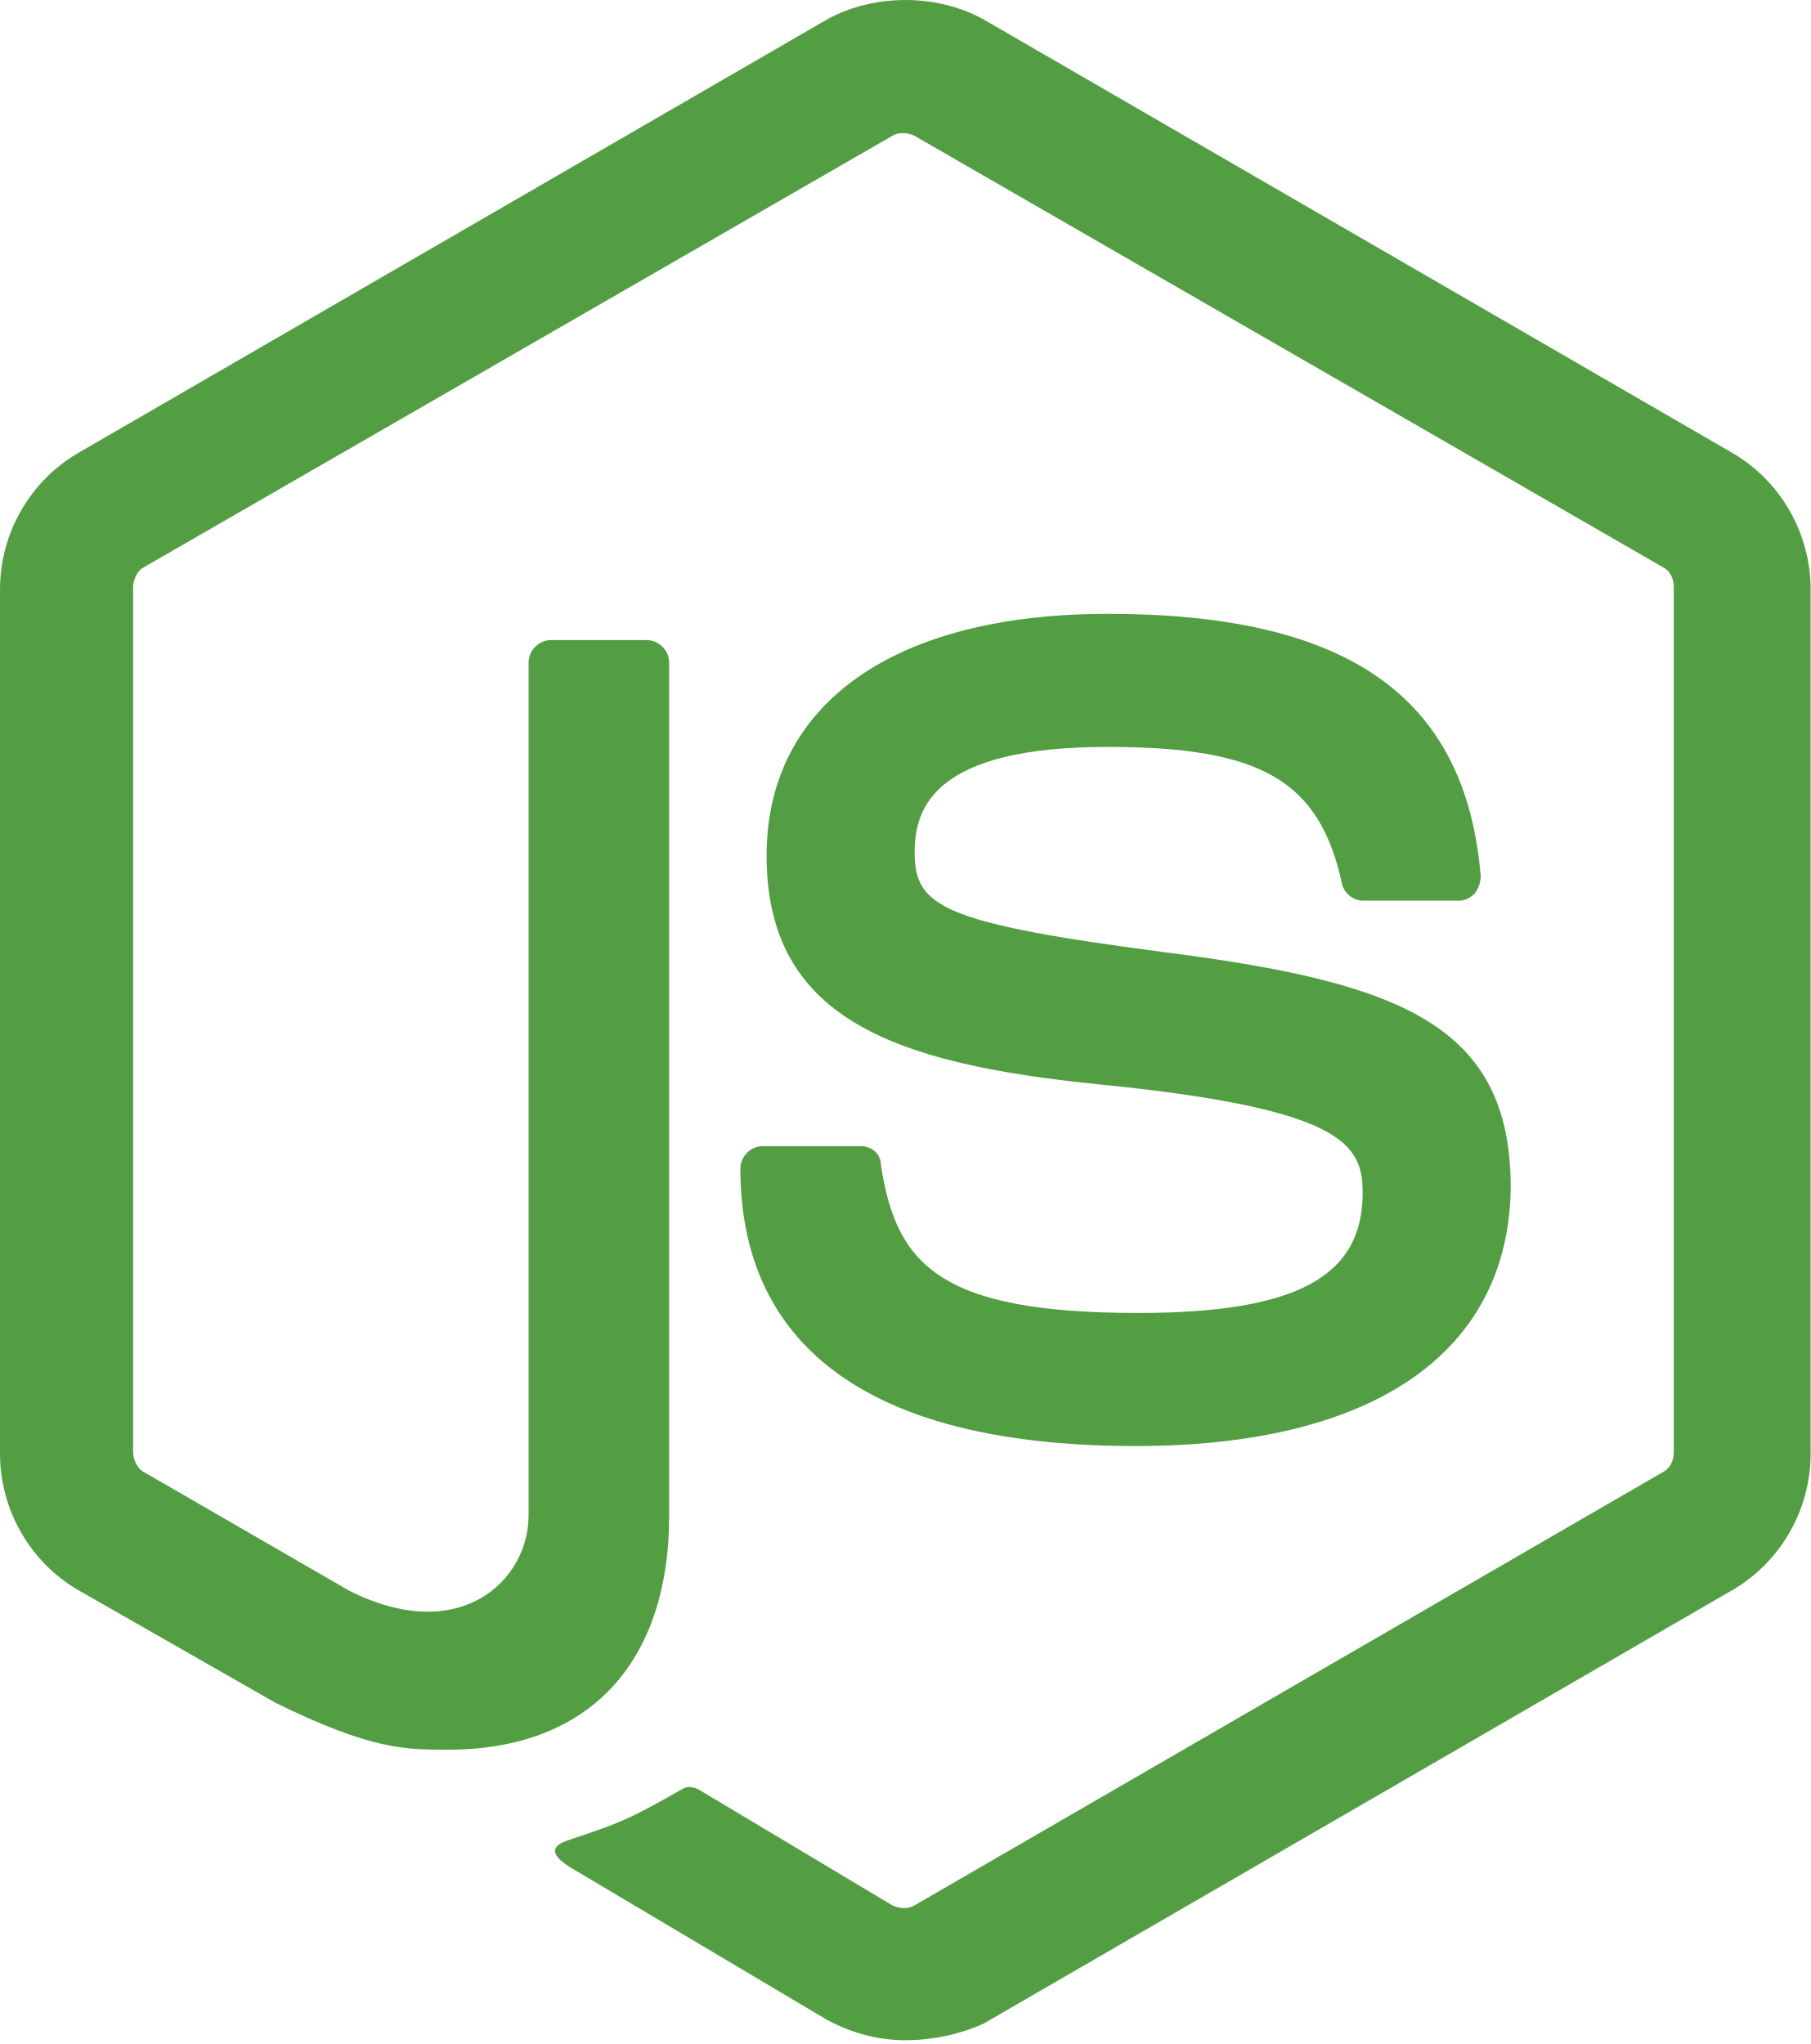
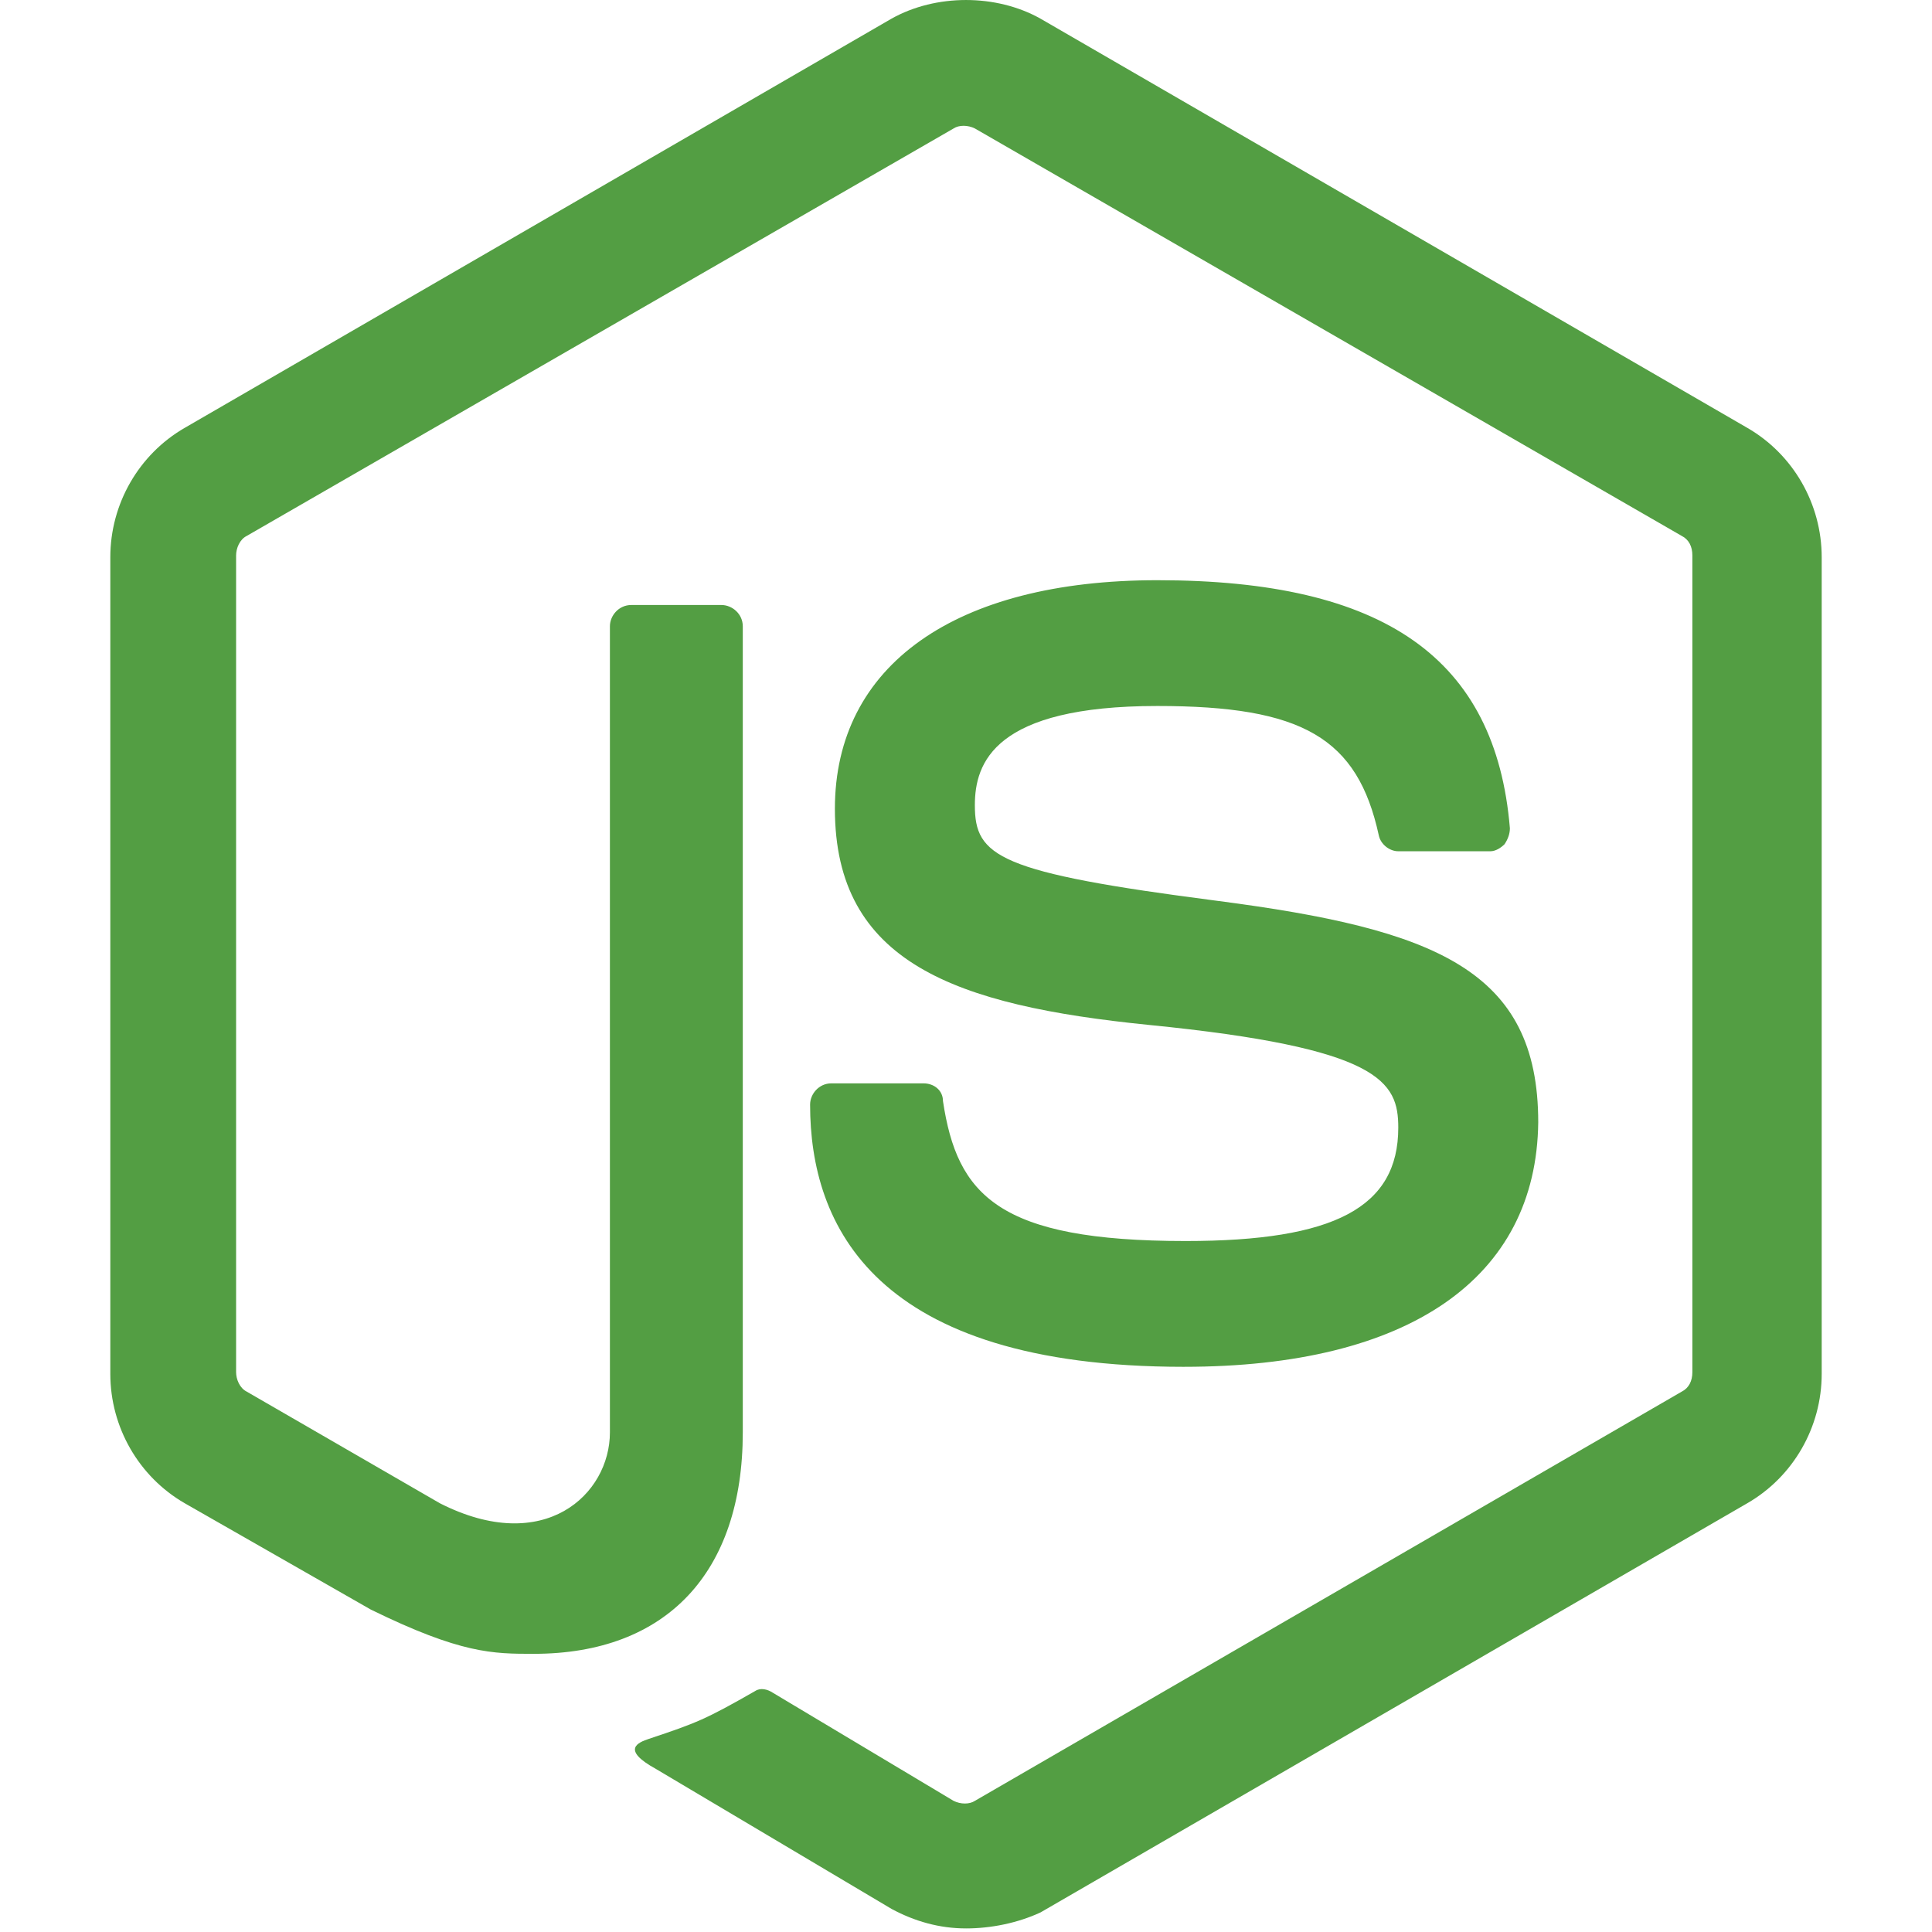
- <svg xmlns="http://www.w3.org/2000/svg" height="289" preserveAspectRatio="xMidYMid" viewBox="0 0 256 289" width="256">
+ <svg xmlns="http://www.w3.org/2000/svg" width="32" height="32" preserveAspectRatio="xMidYMid" viewBox="0 0 256 289">
  <path d="m128 288.464c-3.975 0-7.685-1.06-11.13-2.915l-35.246-20.936c-5.3-2.915-2.65-3.975-1.06-4.505 7.155-2.385 8.48-2.915 15.901-7.155.795-.53 1.855-.265 2.65.265l27.031 16.166c1.06.53 2.385.53 3.18 0l105.739-61.217c1.06-.53 1.59-1.59 1.59-2.915v-122.17c0-1.325-.53-2.385-1.59-2.915l-105.739-60.952c-1.06-.53-2.385-.53-3.18 0l-105.739 60.952c-1.06.53-1.59 1.855-1.59 2.915v122.17c0 1.06.53 2.385 1.59 2.915l28.886 16.696c15.636 7.95 25.441-1.325 25.441-10.6v-120.58c0-1.59 1.325-3.18 3.18-3.18h13.516c1.59 0 3.18 1.325 3.18 3.18v120.58c0 20.936-11.395 33.126-31.271 33.126-6.095 0-10.865 0-24.381-6.625l-27.826-15.901c-6.89-3.975-11.13-11.395-11.13-19.346v-122.17c0-7.95 4.24-15.371 11.13-19.346l105.739-61.217c6.625-3.71 15.636-3.71 22.261 0l105.739 61.217c6.89 3.975 11.13 11.395 11.13 19.346v122.17c0 7.95-4.24 15.371-11.13 19.346l-105.739 61.217c-3.445 1.59-7.42 2.385-11.13 2.385zm32.596-84.008c-46.377 0-55.917-21.201-55.917-39.222 0-1.59 1.325-3.18 3.18-3.18h13.781c1.59 0 2.915 1.06 2.915 2.65 2.12 14.046 8.215 20.936 36.306 20.936 22.261 0 31.801-5.035 31.801-16.961 0-6.89-2.65-11.925-37.366-15.371-28.886-2.915-46.907-9.275-46.907-32.331 0-21.466 18.021-34.186 48.232-34.186 33.921 0 50.617 11.66 52.737 37.101 0 .795-.265 1.59-.795 2.385-.53.53-1.325 1.06-2.12 1.06h-13.781c-1.325 0-2.65-1.06-2.915-2.385-3.18-14.576-11.395-19.346-33.126-19.346-24.381 0-27.296 8.48-27.296 14.841 0 7.685 3.445 10.07 36.306 14.311 32.596 4.24 47.967 10.335 47.967 33.126-.265 23.321-19.346 36.571-53.002 36.571z" fill="#539e43" />
</svg>
